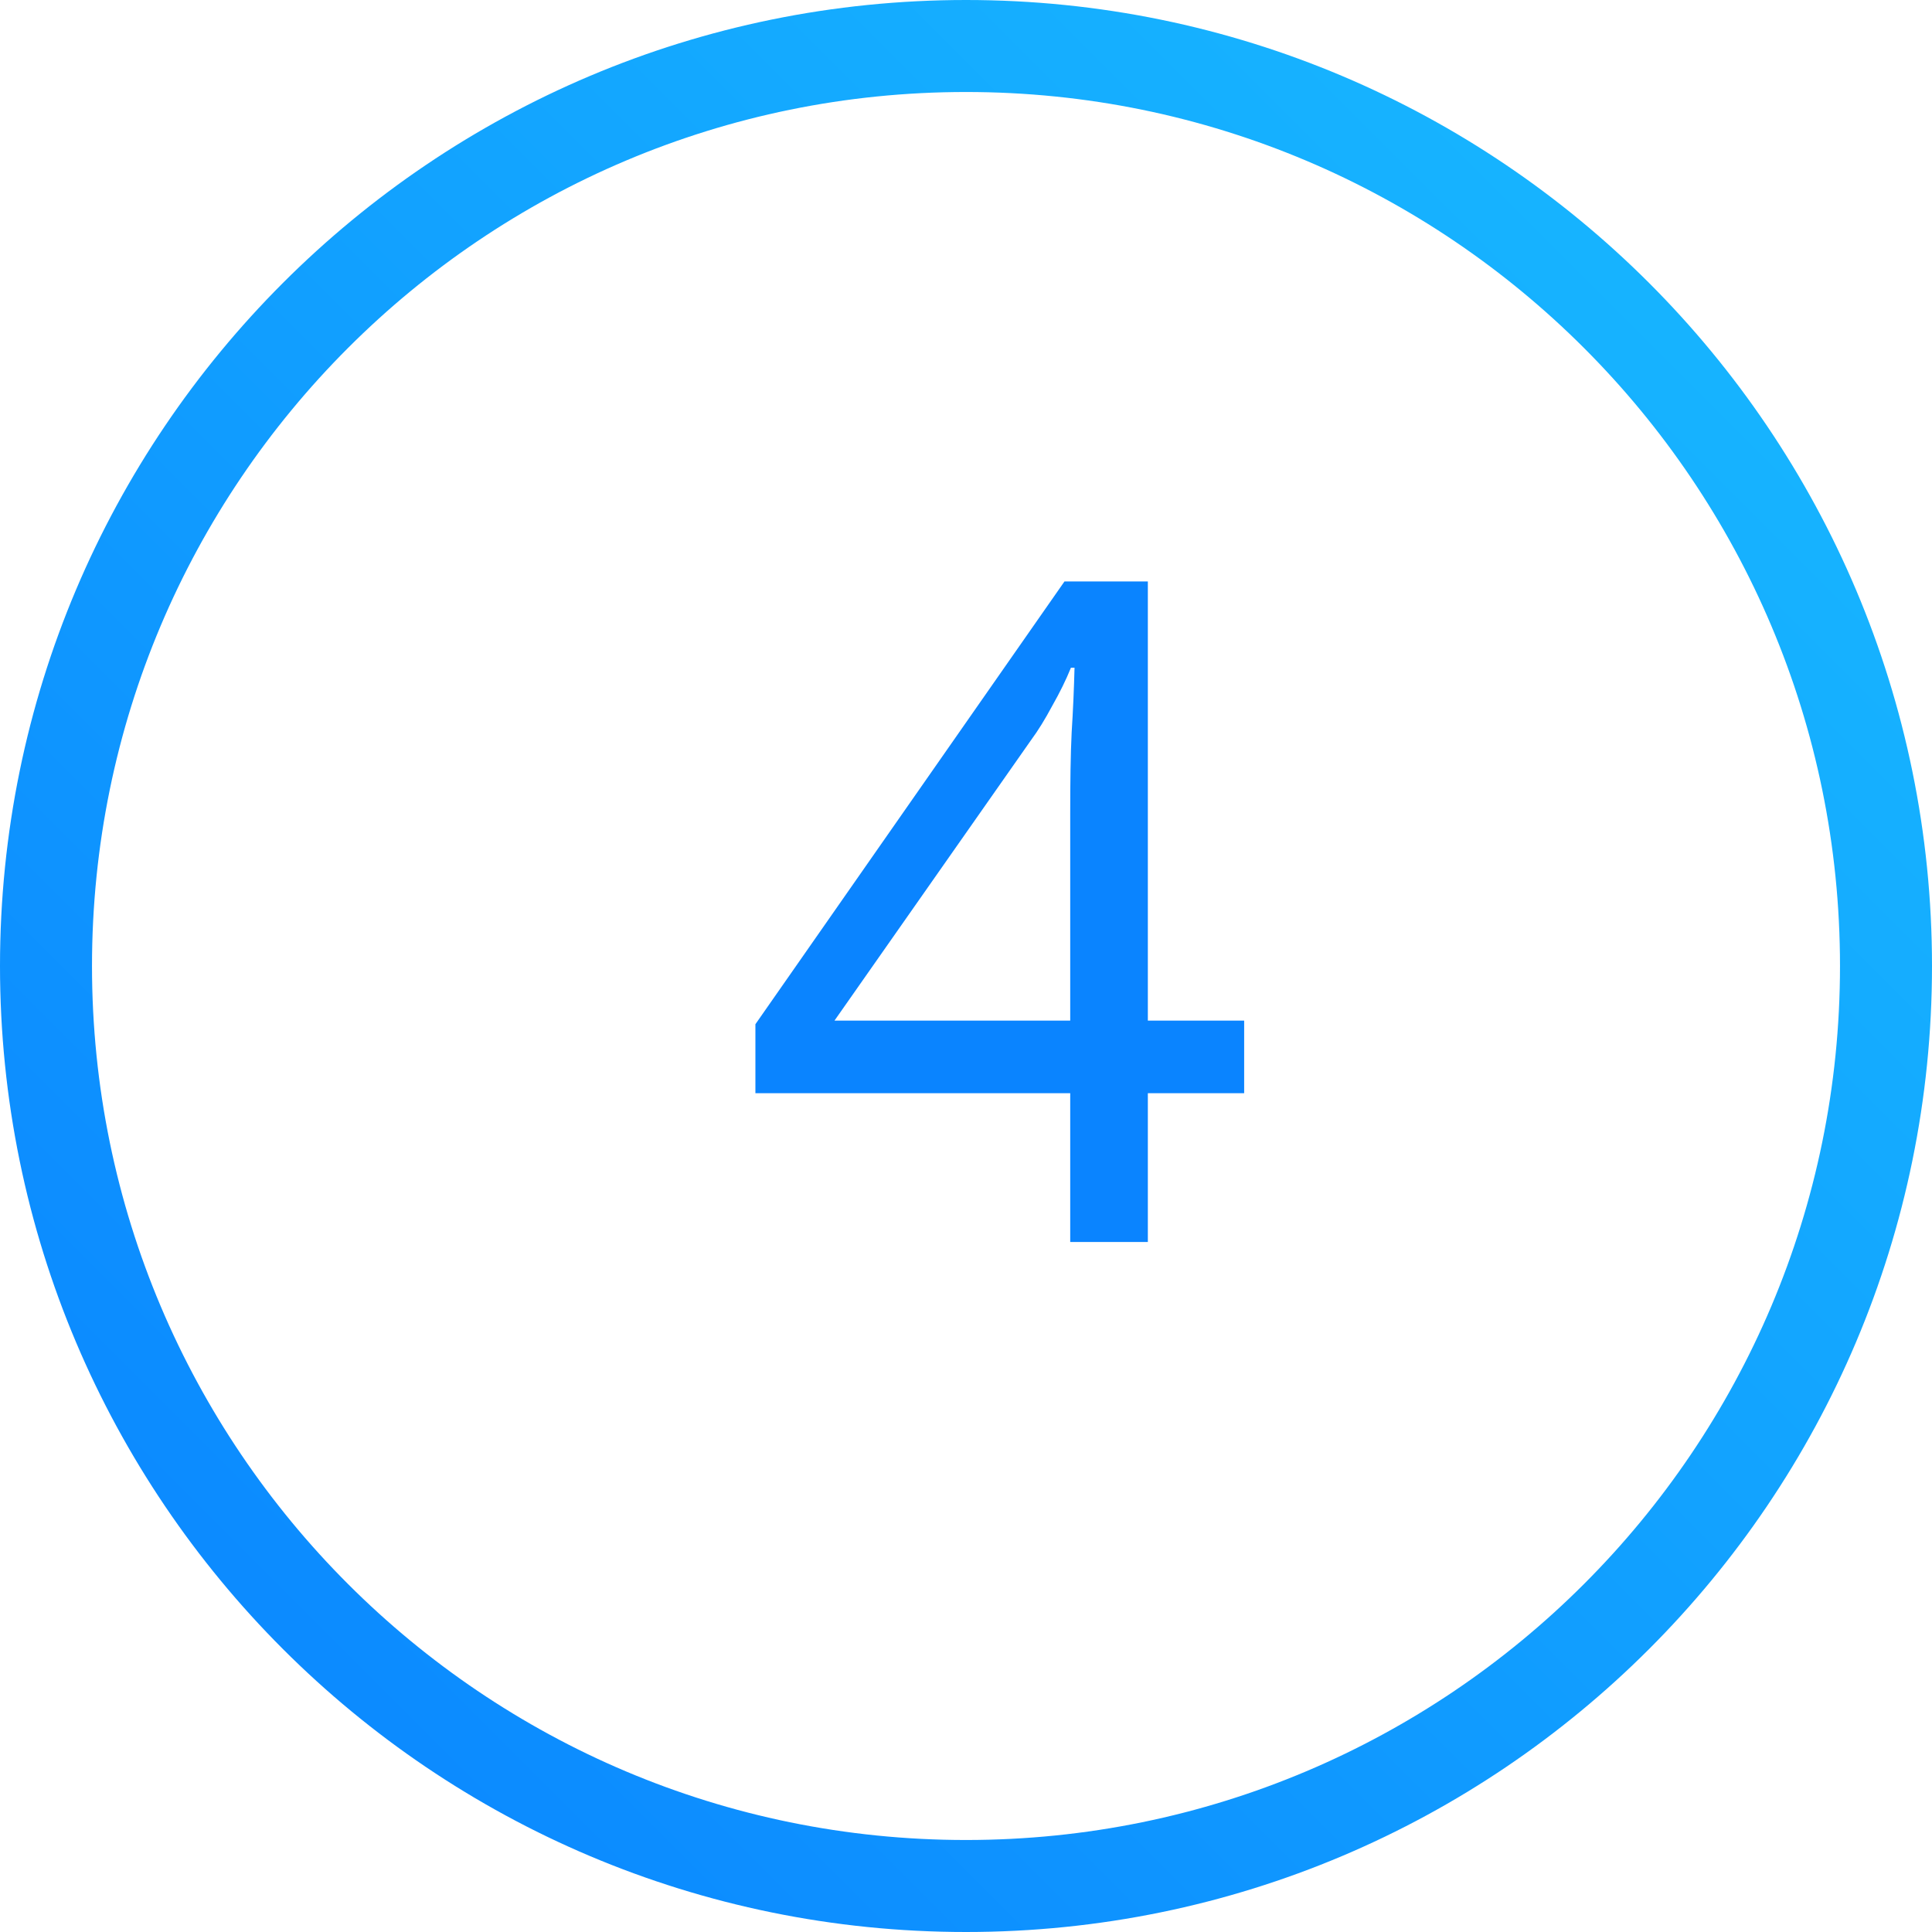
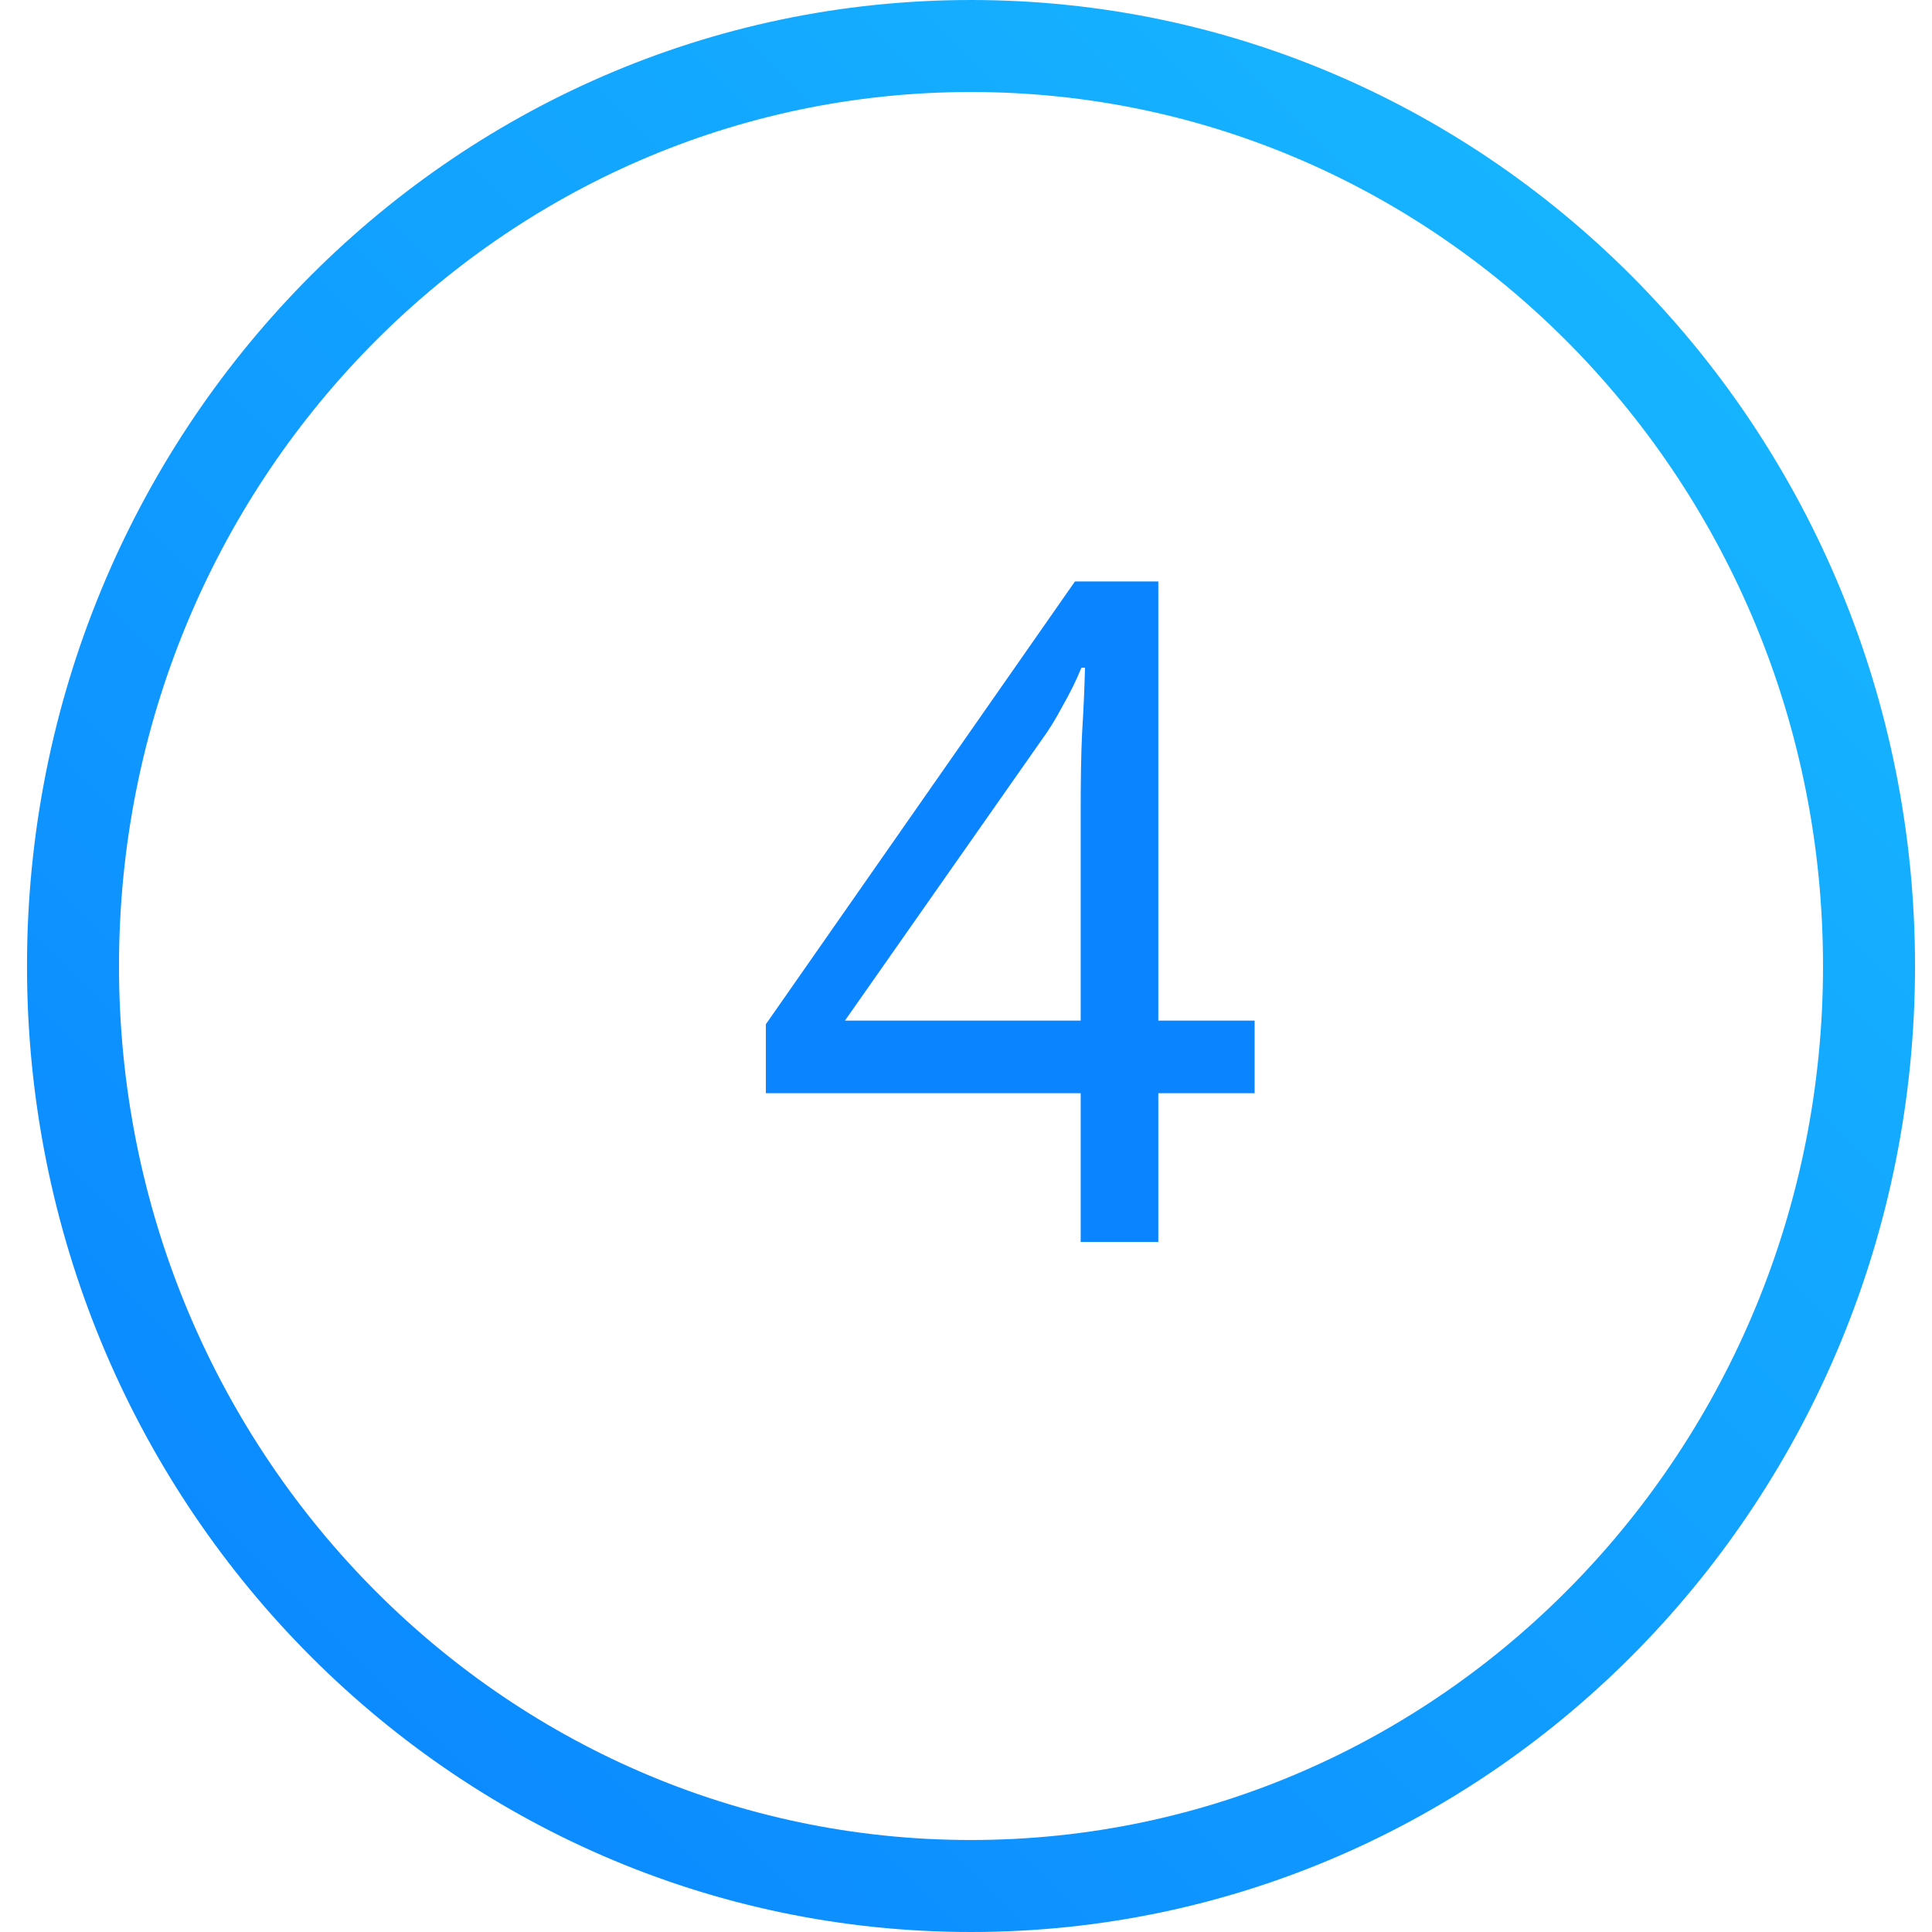
<svg xmlns="http://www.w3.org/2000/svg" width="42px" height="42px" viewBox="0 0 42 42" version="1.1">
  <defs>
    <linearGradient x1="100%" y1="0%" x2="0%" y2="100%" id="linearGradient-1">
      <stop stop-color="#18BAFF" offset="0%" />
      <stop stop-color="#0A84FF" offset="100%" />
    </linearGradient>
  </defs>
  <g id="Page-1" stroke="none" stroke-width="1" fill="none" fill-rule="evenodd">
-     <g id="1.2-Results---Breached" transform="translate(-913, -1156)">
-       <g id="What-to-do" transform="translate(152, 1060)">
-         <g id="4" transform="translate(762, 97)">
-           <circle id="Oval" stroke="url(#linearGradient-1)" stroke-width="2" cx="20" cy="20" r="20" />
+     <g id="1.2-Results---Breached" transform="translate(-902, -1156)">
+       <g id="What-to-do" transform="translate(152, 978)">
+         <g id="4" transform="translate(751.587, 179)">
+           <ellipse id="Oval" stroke="url(#linearGradient-1)" stroke-width="2" cx="19.522" cy="20" rx="19.522" ry="20" />
          <text id="1" font-family="FiraSans-Medium, Fira Sans" font-size="20" font-weight="400" fill="#0A84FF">
-             <tspan x="15" y="26">4</tspan>
+             <tspan x="14.641" y="26">4</tspan>
          </text>
        </g>
      </g>
    </g>
  </g>
</svg>
